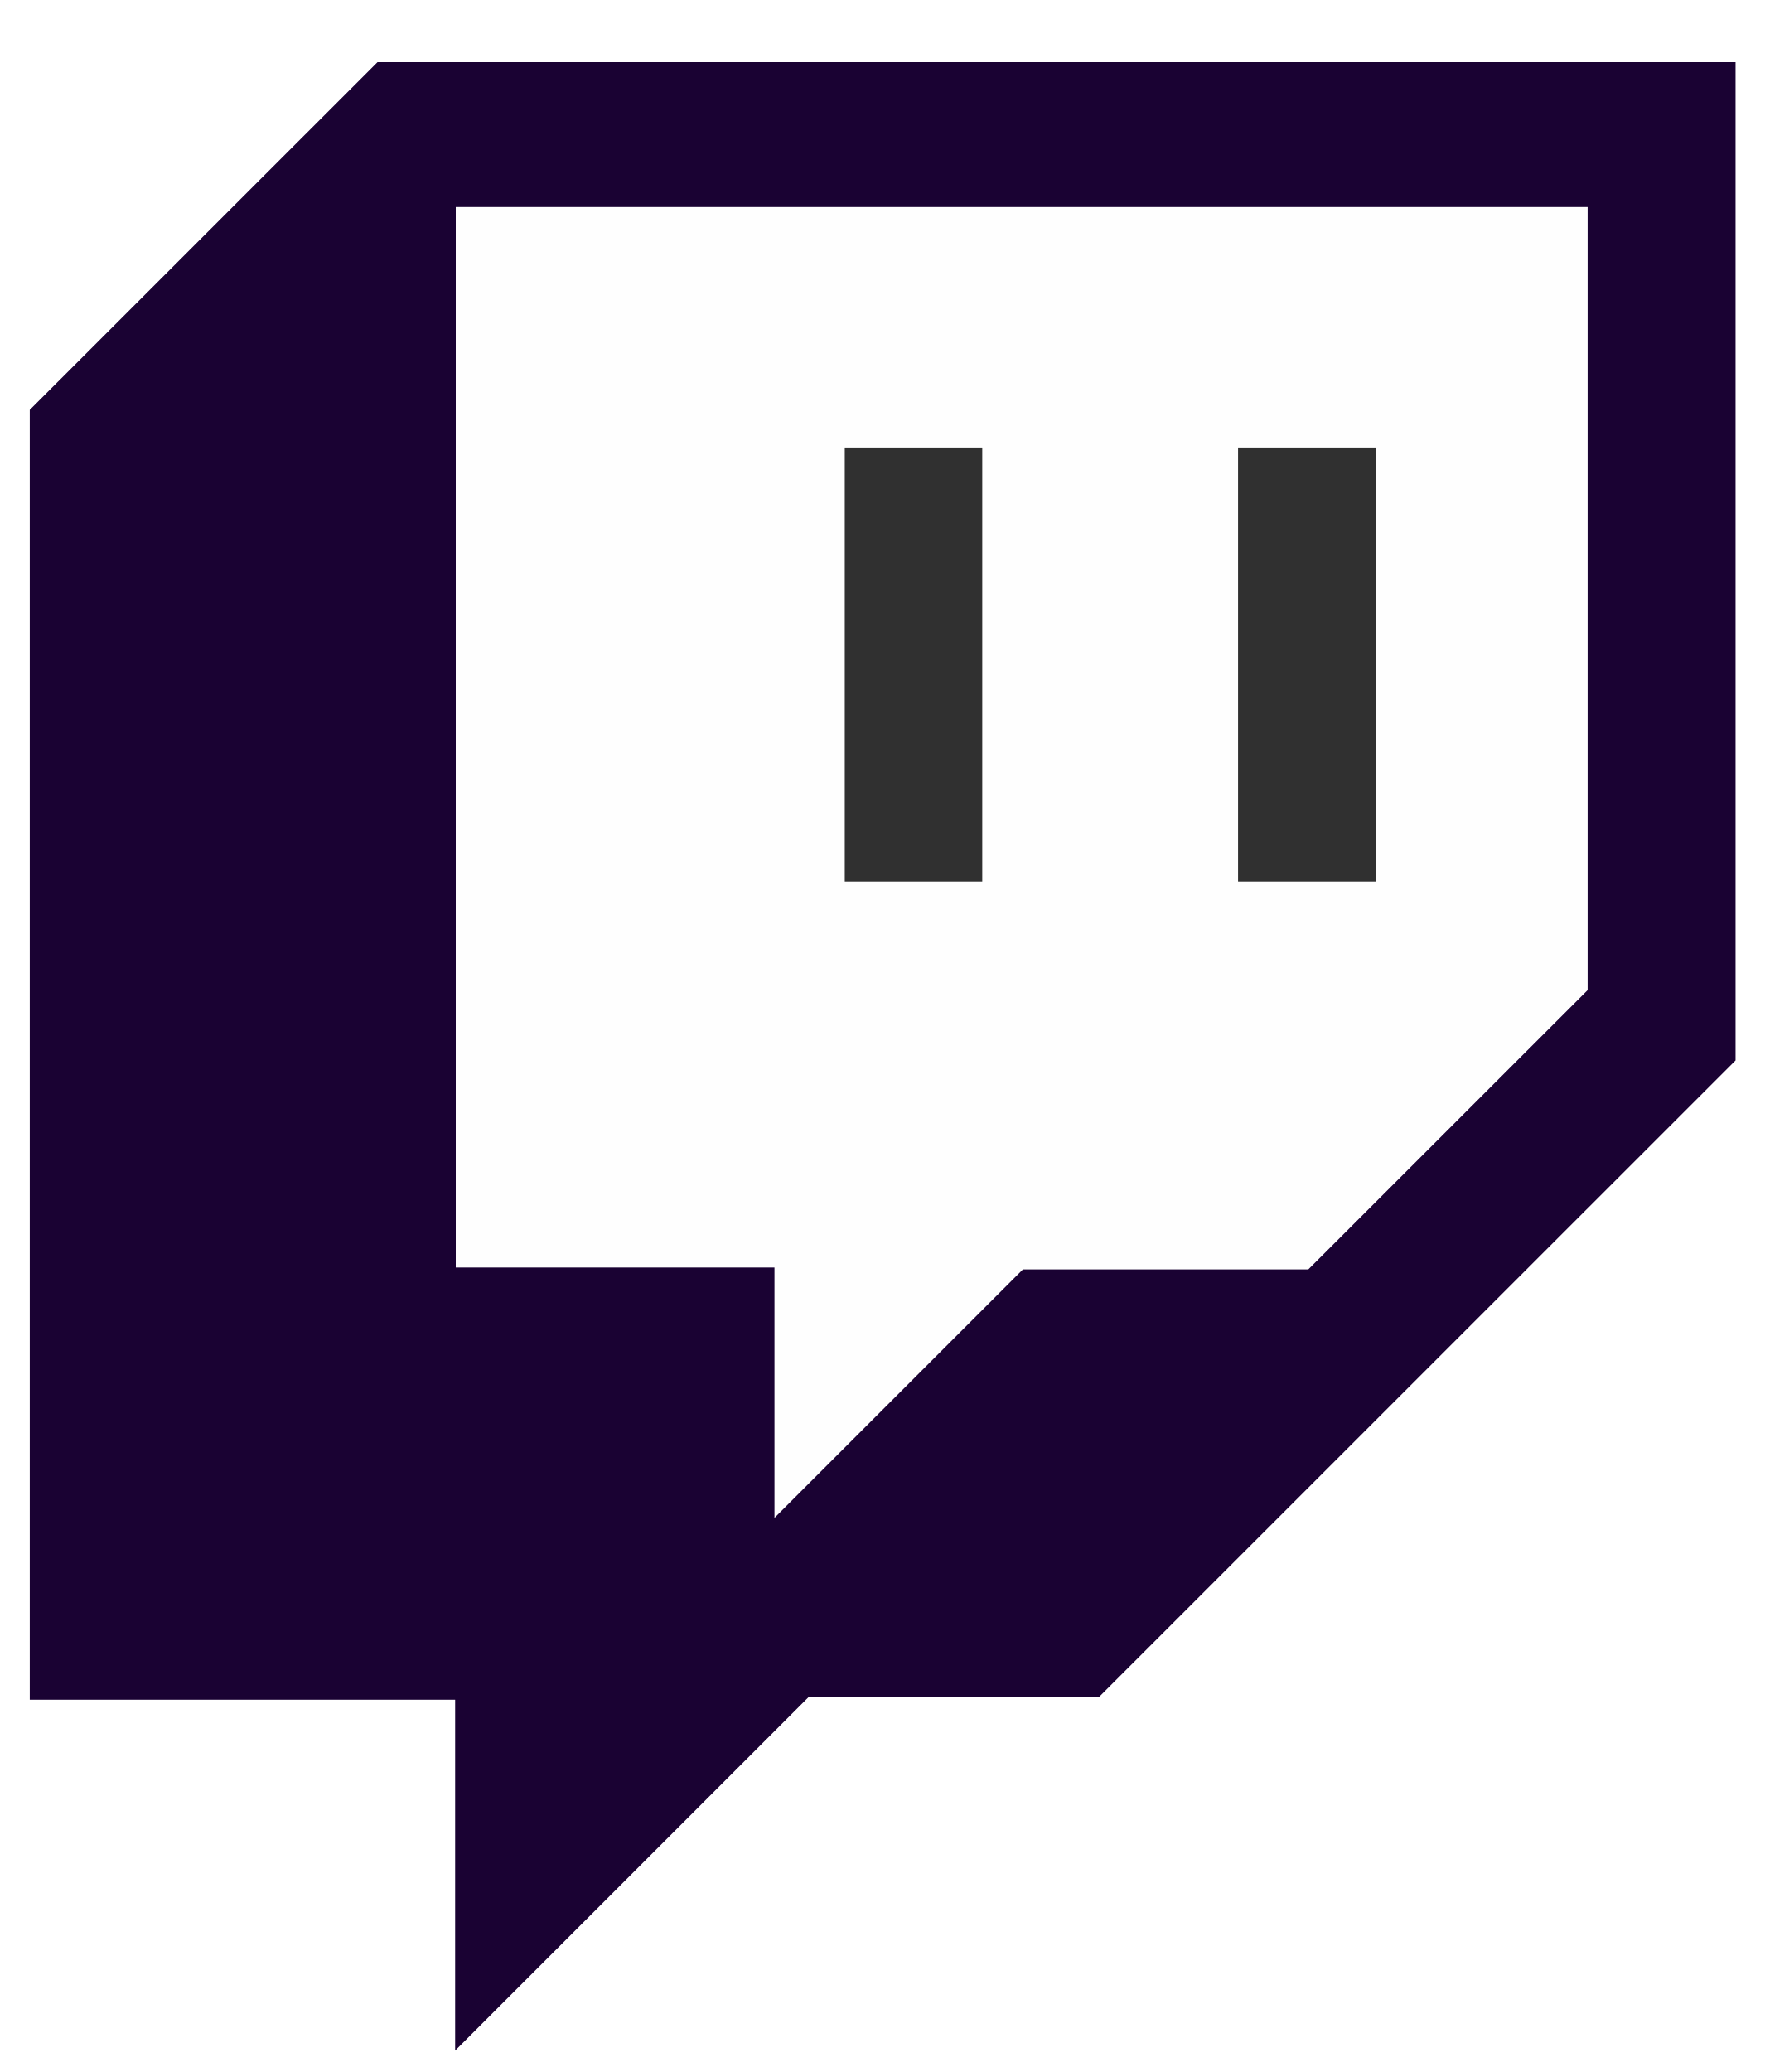
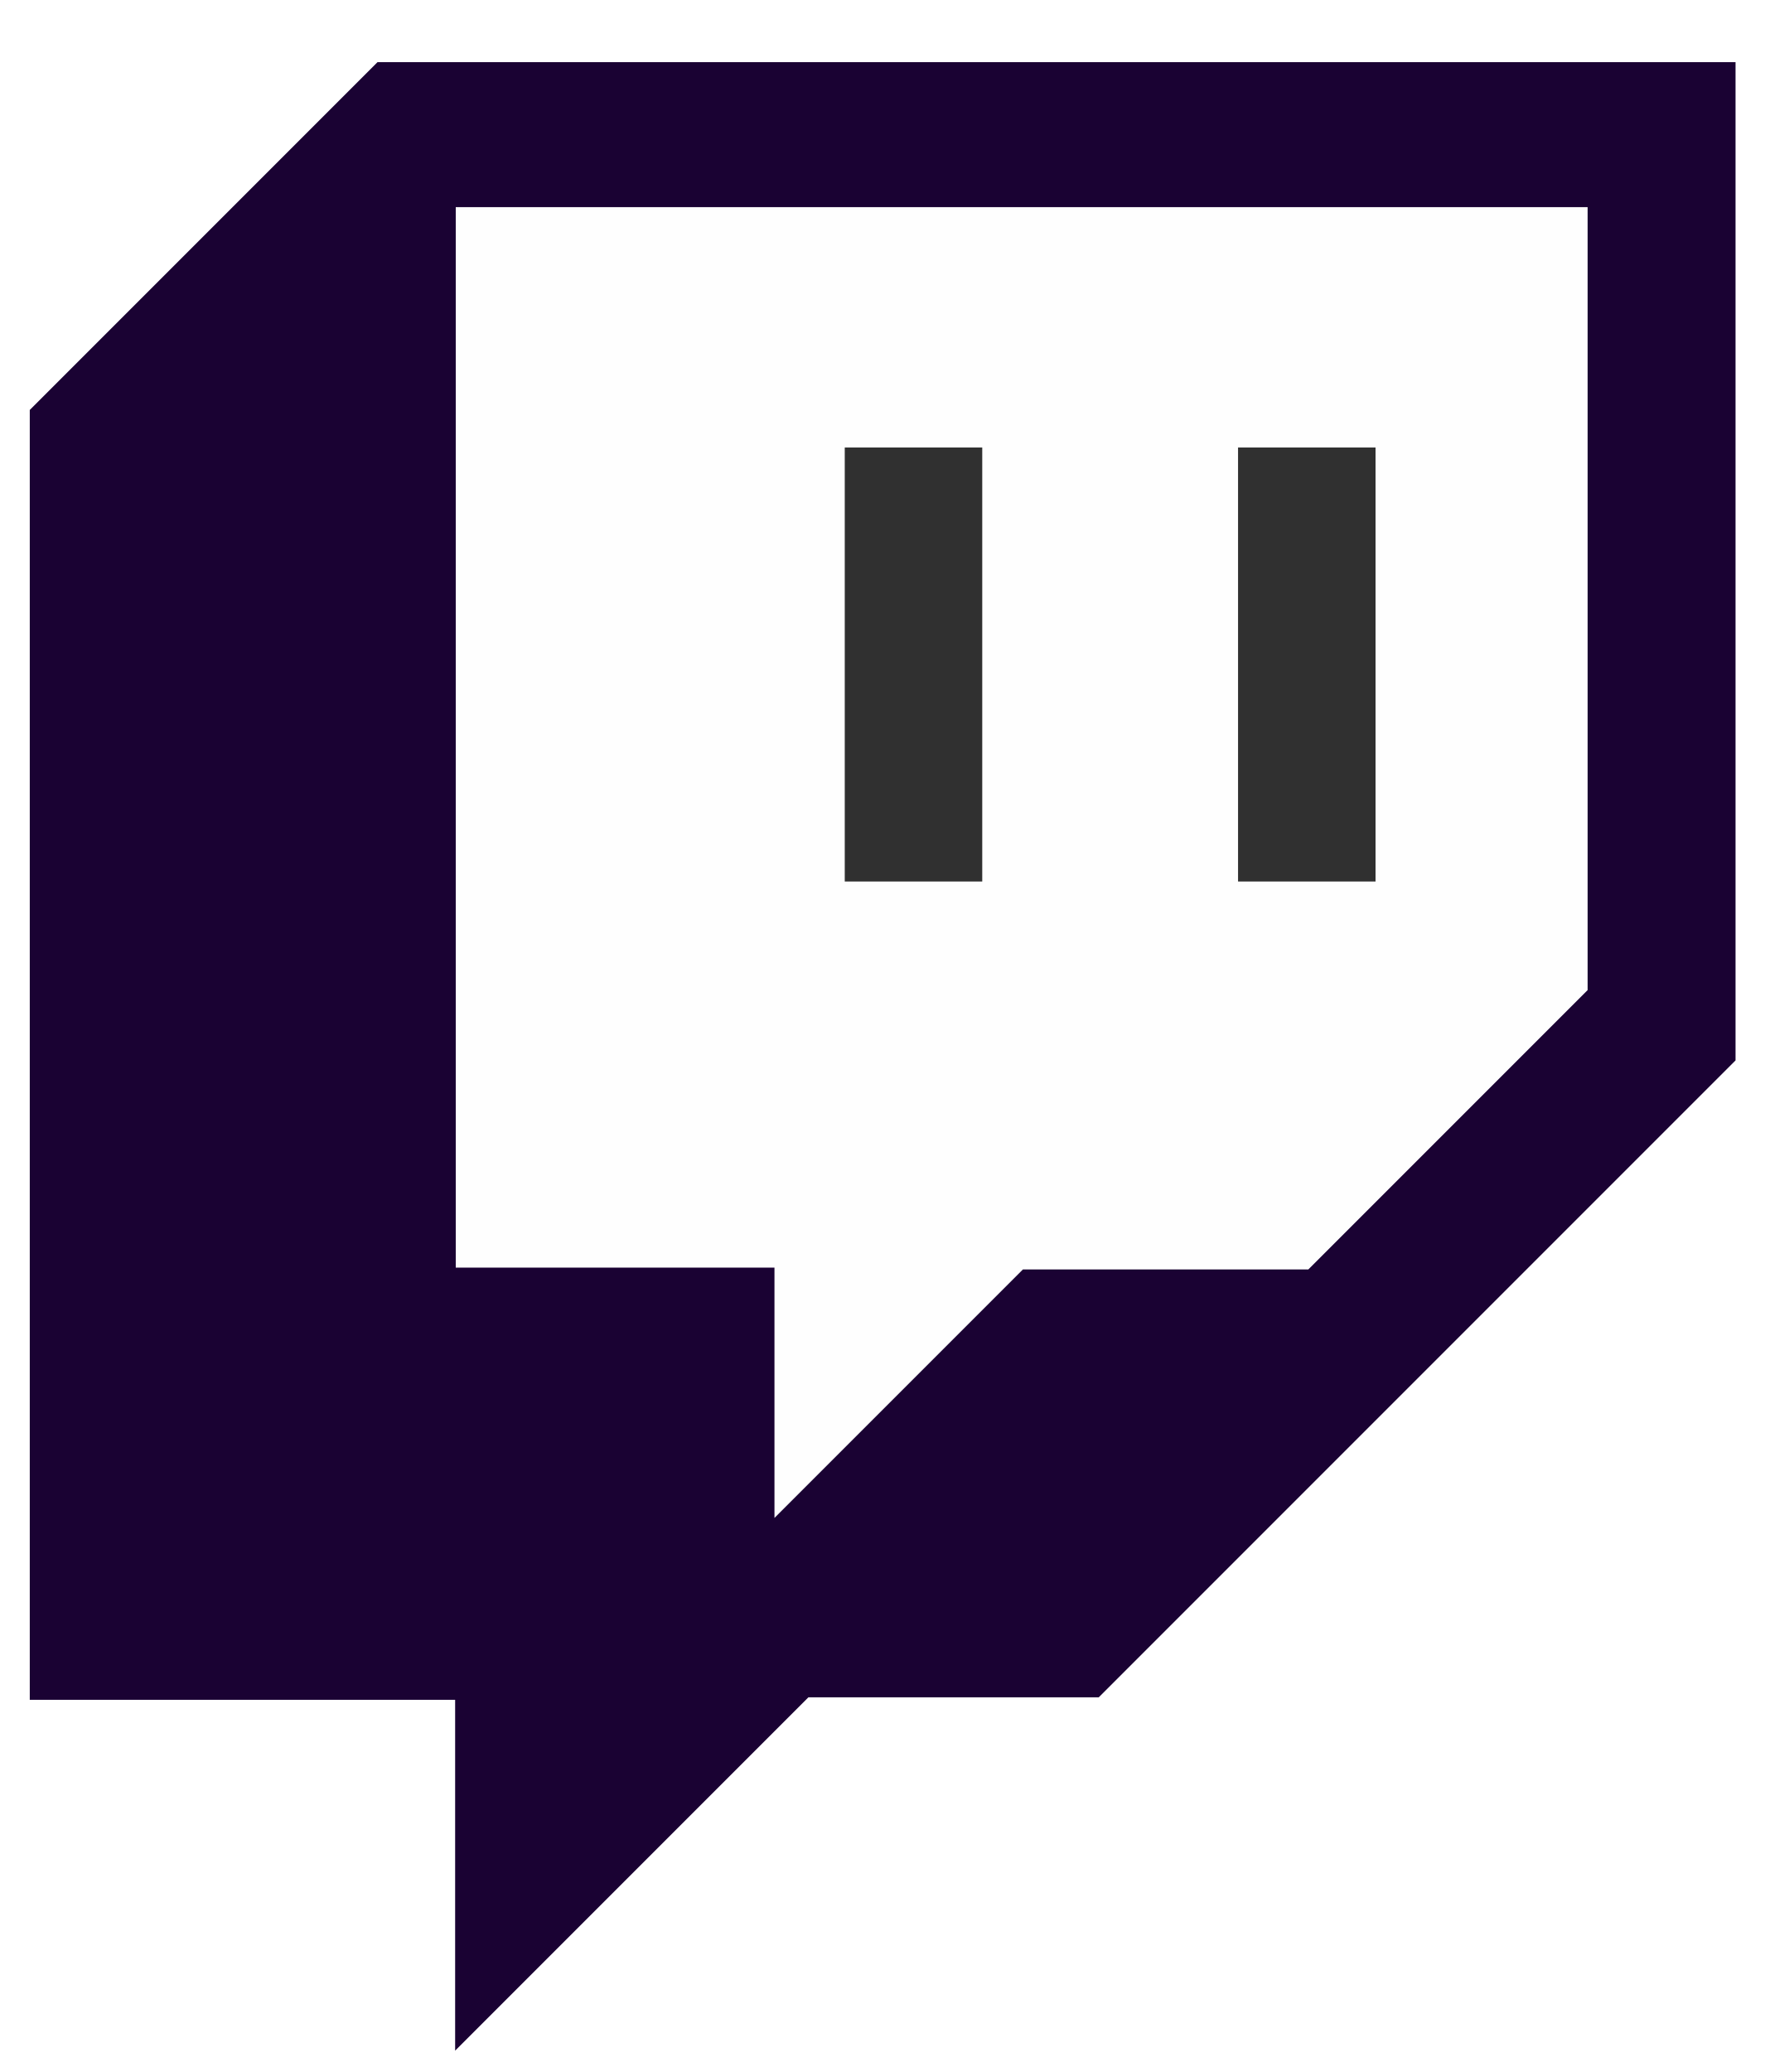
- <svg xmlns="http://www.w3.org/2000/svg" width="23" height="27" viewBox="0 0 23 27" fill="none">
-   <path d="M5.016 18.028H8.511V21.427L15.099 18.341L18.185 17.313L21.792 12.789V1.469L5.53 1.573L2.75 6.514L3.674 18.245L5.016 18.044V18.028Z" fill="#FEFEFE" />
-   <path d="M4.92 0.81L0.388 5.341V22.149H5.932V26.721L10.536 22.117H14.32L22.62 13.818V0.81H4.92ZM20.692 12.902L17.052 16.541H13.332L10.094 19.779V16.517H5.94V2.698H20.692V12.902Z" fill="#1A0233" />
-   <path d="M12.802 5.831H11.01V11.488H12.802V5.831Z" fill="#303030" />
-   <path d="M17.928 5.831H16.136V11.488H17.928V5.831Z" fill="#303030" />
+ <svg xmlns="http://www.w3.org/2000/svg" fill="none" height="27" viewBox="0 0 23 27" width="23">
+   <path d="m5.016 18.028h3.495v3.399l6.588-3.085 3.085-1.028 3.608-4.524v-11.321l-16.262.104-2.78 4.941.924 11.731 1.342-.201z" fill="#fefefe" />
+   <path d="m4.92.81-4.532 4.532v16.808h5.544v4.572l4.604-4.604h3.784l8.3-8.3v-13.008zm15.772 12.092-3.64 3.64h-3.72l-3.238 3.238v-3.262h-4.154v-13.819h14.752z" fill="#1a0233" />
+   <g fill="#303030">
+     <path d="m12.802 5.831h-1.792v5.656h1.792z" />
+     <path d="m17.928 5.831h-1.792v5.656h1.792z" />
+   </g>
</svg>
